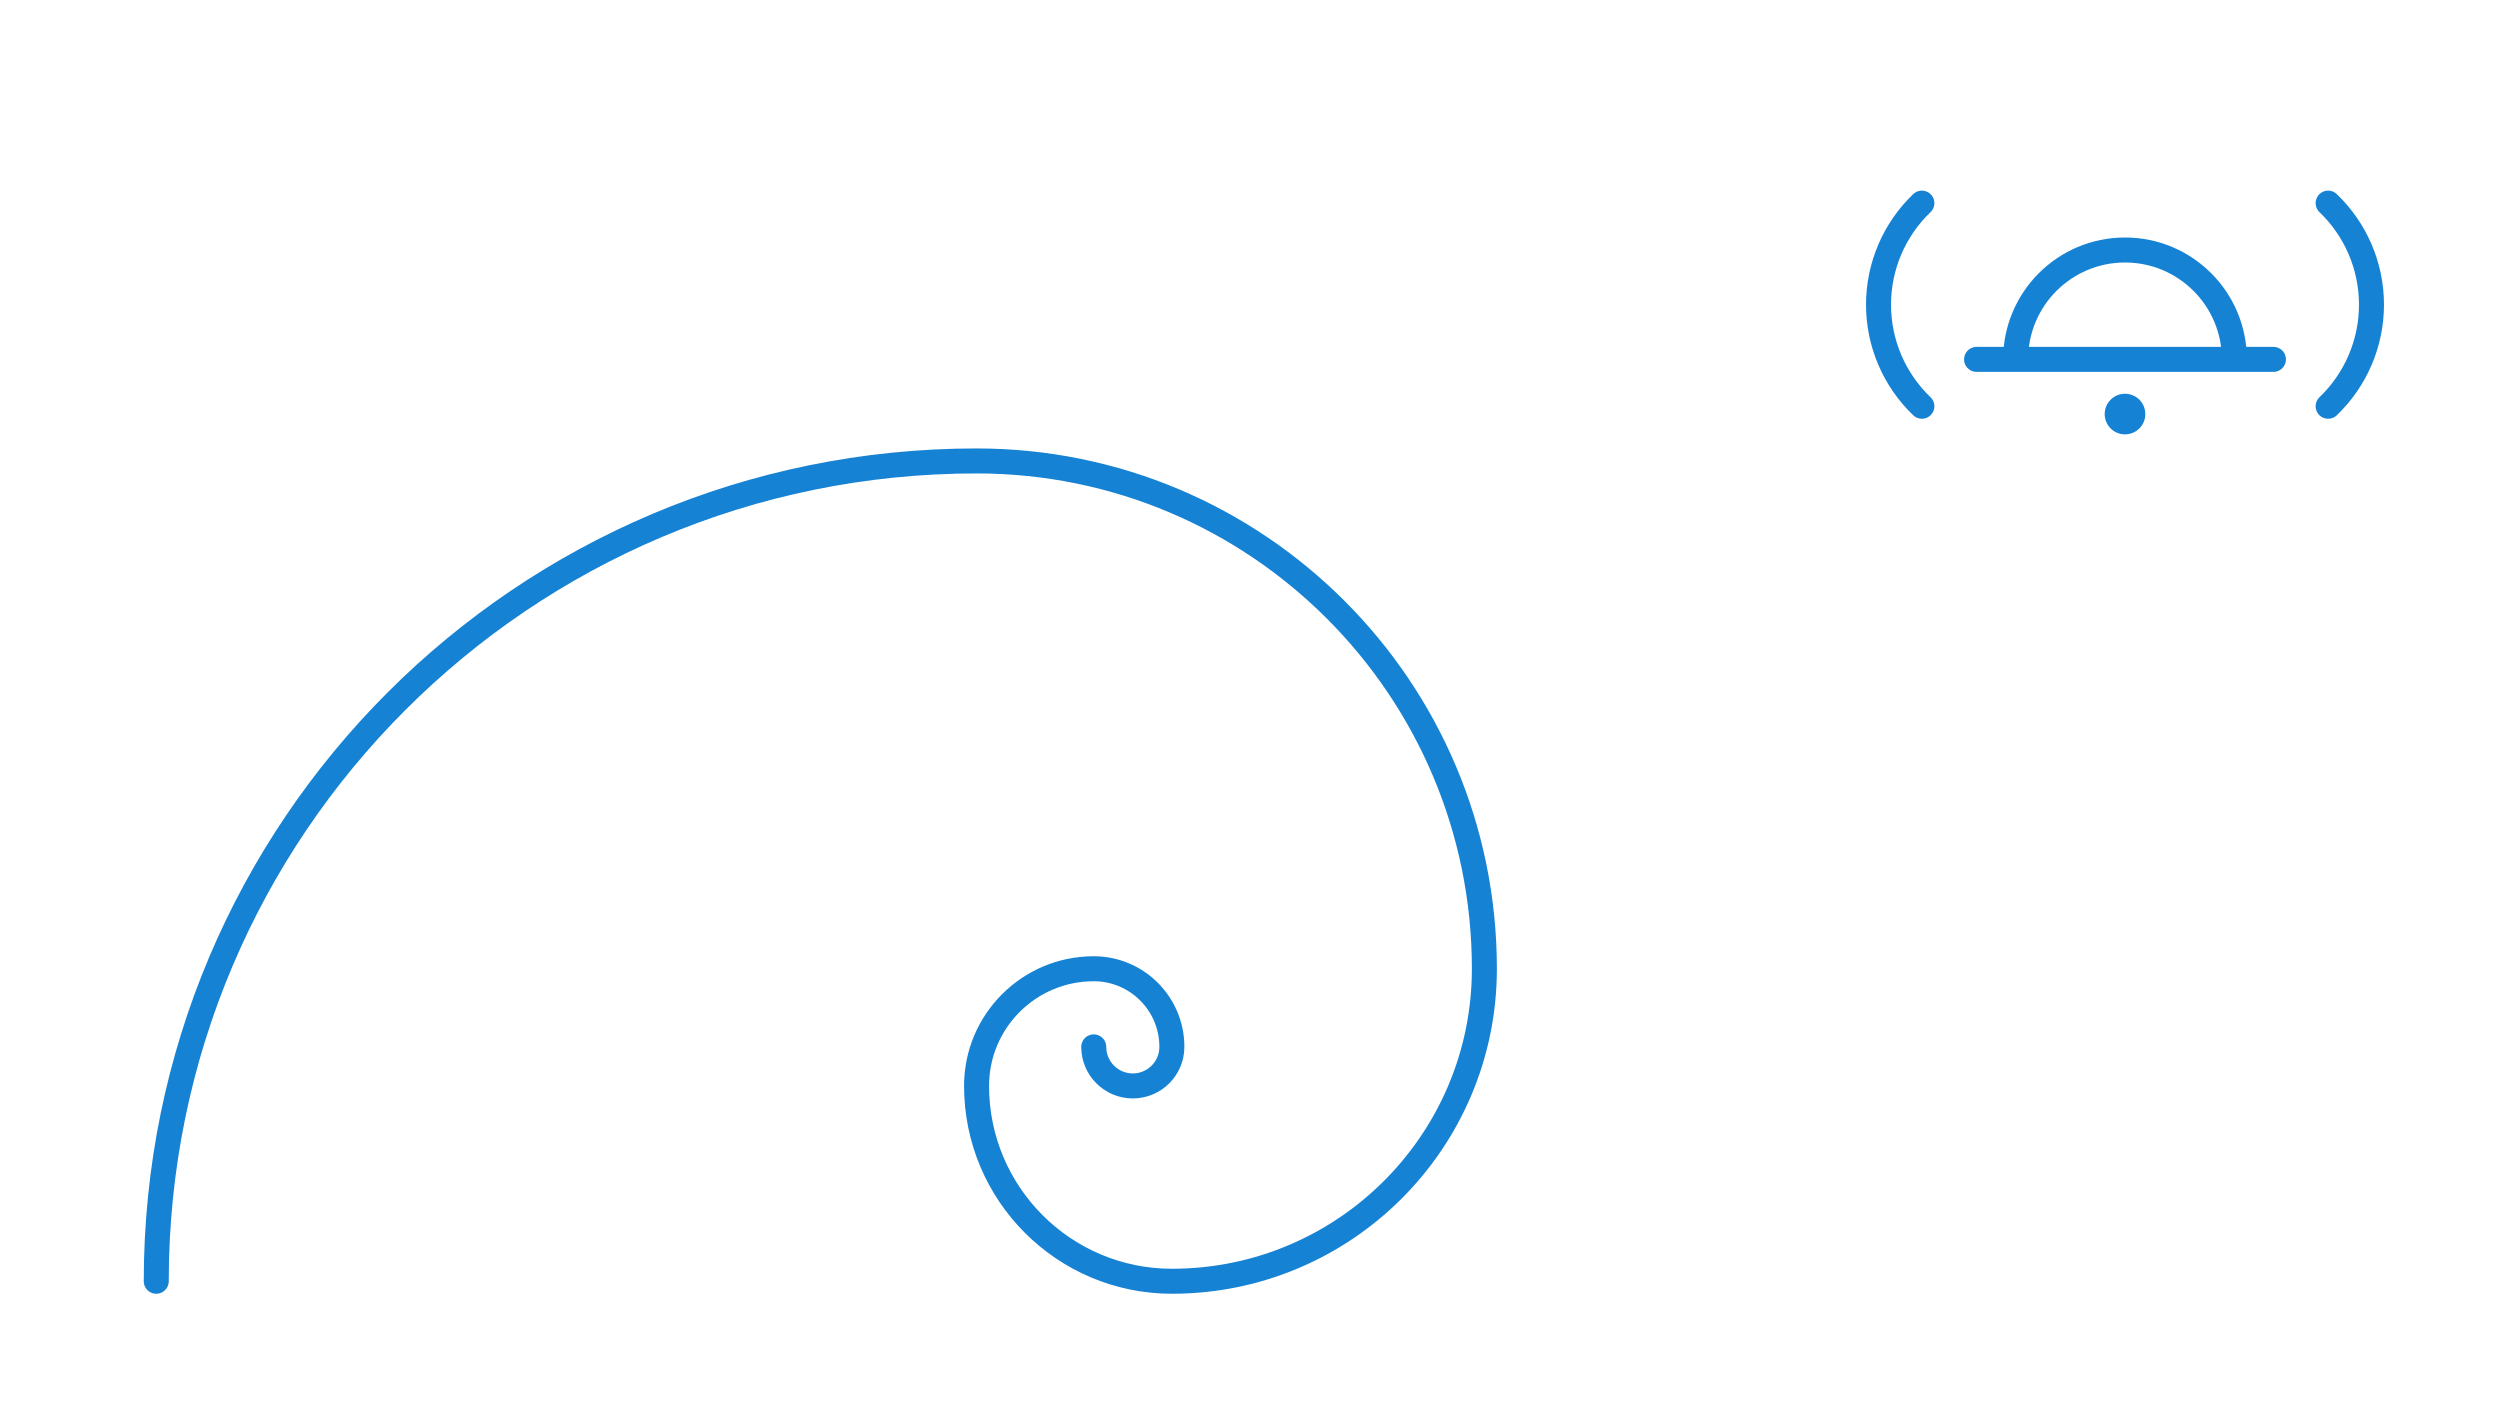
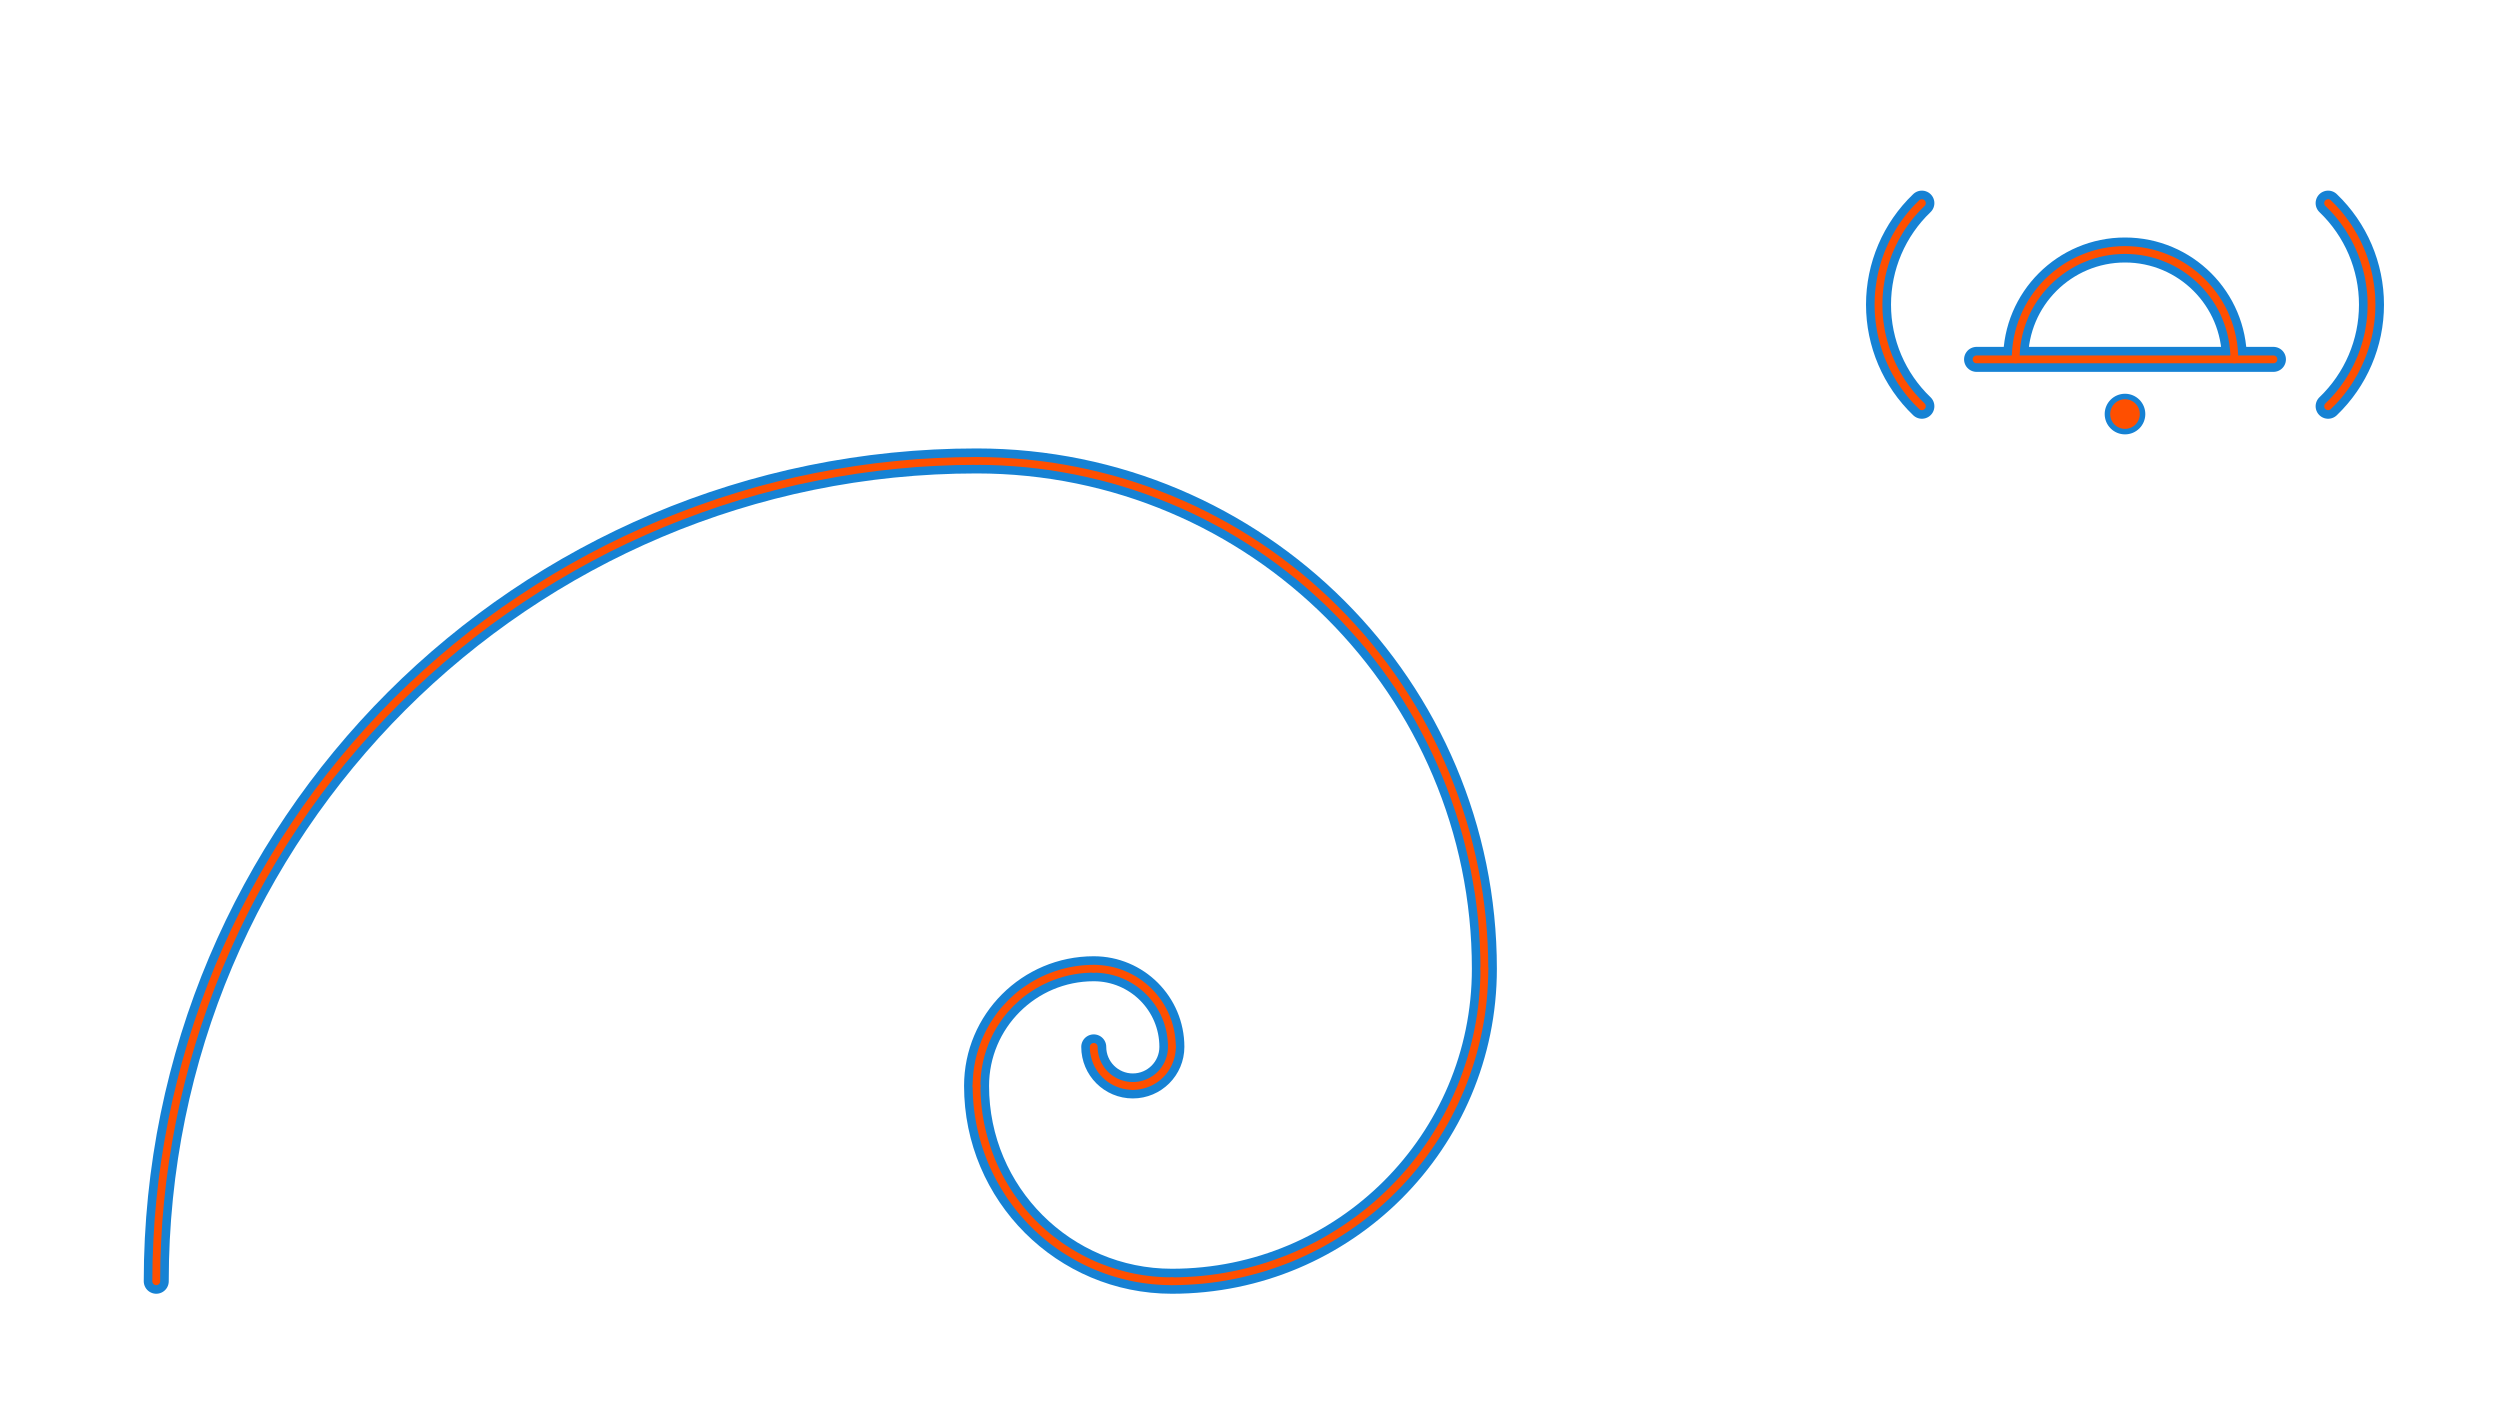
- <svg xmlns="http://www.w3.org/2000/svg" viewBox="0 0 320 180" width="320" height="180" role="img" aria-label="A Fibonacci wave and a bell: an original line drawing">
+ <svg xmlns="http://www.w3.org/2000/svg" viewBox="0 0 320 180" width="320" height="180" role="img" aria-label="A Fibonacci wave and a bell, by @h0ffmann: an original line drawing, rendered from its Desmos expressions">
  <g fill="none" stroke="#1682D4" stroke-width="3.2" stroke-linecap="round" stroke-linejoin="round">
    <path d="M20 164 A 105 105 0 0 1 125 59 A 65 65 0 0 1 190 124 A 40 40 0 0 1 150 164 A 25 25 0 0 1 125 139 A 15 15 0 0 1 140 124 A 10 10 0 0 1 150 134 A 5 5 0 0 1 145 139 A 5 5 0 0 1 140 134" />
    <path d="M258 46 A 14 14 0 0 1 286 46 M253 46 L 291 46 M246 26 A 18 18 0 0 0 246 52 M298 26 A 18 18 0 0 1 298 52" />
    <circle cx="272" cy="53" r="2.6" fill="#1682D4" stroke="none" />
  </g>
+   <g fill="none" stroke="#FF4F00" stroke-width="1" stroke-linecap="round" stroke-linejoin="round">
+     <polyline points="125.00,59.00 122.42,59.03 119.85,59.13 117.28,59.28 114.71,59.51 112.15,59.79 109.59,60.14 107.05,60.55 104.52,61.02 101.99,61.55 99.49,62.15 97.00,62.80 94.52,63.52 92.06,64.30 89.63,65.14 87.21,66.04 84.82,66.99 82.45,68.01 80.11,69.08 77.79,70.21 75.50,71.40 73.25,72.64 71.02,73.94 68.83,75.29 66.67,76.70 64.54,78.15 62.45,79.66 60.40,81.22 58.39,82.83 56.42,84.49 54.49,86.20 52.60,87.95 50.75,89.75 48.95,91.60 47.20,93.49 45.49,95.42 43.83,97.39 42.22,99.40 40.66,101.45 39.15,103.54 37.70,105.67 36.29,107.83 34.94,110.02 33.64,112.25 32.40,114.50 31.21,116.79 30.08,119.11 29.01,121.45 27.99,123.82 27.04,126.21 26.14,128.63 25.30,131.06 24.52,133.52 23.80,136.00 23.15,138.49 22.55,140.99 22.02,143.52 21.55,146.05 21.14,148.59 20.79,151.15 20.51,153.71 20.28,156.28 20.13,158.85 20.03,161.42 20.00,164.00" />
+     <polyline points="190.00,124.00 189.98,122.40 189.92,120.81 189.82,119.22 189.69,117.63 189.51,116.04 189.30,114.46 189.04,112.89 188.75,111.32 188.42,109.76 188.05,108.21 187.65,106.66 187.20,105.13 186.72,103.61 186.20,102.10 185.64,100.61 185.05,99.13 184.42,97.66 183.76,96.21 183.06,94.78 182.32,93.36 181.56,91.96 180.75,90.58 179.92,89.23 179.05,87.89 178.14,86.57 177.21,85.28 176.24,84.01 175.25,82.76 174.22,81.54 173.16,80.35 172.08,79.18 170.96,78.04 169.82,76.92 168.65,75.84 167.46,74.78 166.24,73.75 164.99,72.76 163.72,71.79 162.43,70.86 161.11,69.95 159.77,69.08 158.42,68.25 157.04,67.44 155.64,66.68 154.22,65.94 152.79,65.24 151.34,64.58 149.87,63.95 148.39,63.36 146.90,62.80 145.39,62.28 143.87,61.80 142.34,61.35 140.79,60.95 139.24,60.58 137.68,60.25 136.11,59.96 134.54,59.70 132.96,59.49 131.37,59.31 129.78,59.18 128.19,59.08 126.60,59.02 125.00,59.00" />
+     <polyline points="150.00,164.00 150.98,163.99 151.96,163.95 152.94,163.89 153.92,163.81 154.90,163.70 155.87,163.57 156.84,163.41 157.80,163.23 158.76,163.03 159.72,162.80 160.67,162.55 161.61,162.28 162.55,161.98 163.48,161.66 164.40,161.32 165.31,160.96 166.21,160.57 167.10,160.16 167.98,159.73 168.86,159.28 169.72,158.80 170.56,158.31 171.40,157.79 172.22,157.26 173.03,156.70 173.83,156.13 174.61,155.53 175.38,154.92 176.13,154.29 176.86,153.64 177.58,152.97 178.28,152.28 178.97,151.58 179.64,150.86 180.29,150.13 180.92,149.38 181.53,148.61 182.13,147.83 182.70,147.03 183.26,146.22 183.79,145.40 184.31,144.56 184.80,143.72 185.28,142.86 185.73,141.98 186.16,141.10 186.57,140.21 186.96,139.31 187.32,138.40 187.66,137.48 187.98,136.55 188.28,135.61 188.55,134.67 188.80,133.72 189.03,132.76 189.23,131.80 189.41,130.84 189.57,129.87 189.70,128.90 189.81,127.92 189.89,126.94 189.95,125.96 189.99,124.98 190.00,124.00" />
+     <polyline points="125.00,139.00 125.01,139.61 125.03,140.23 125.07,140.84 125.12,141.45 125.19,142.06 125.27,142.67 125.37,143.27 125.48,143.88 125.61,144.48 125.75,145.07 125.91,145.67 126.08,146.26 126.26,146.84 126.46,147.42 126.68,148.00 126.90,148.57 127.14,149.13 127.40,149.69 127.67,150.24 127.95,150.78 128.25,151.32 128.56,151.85 128.88,152.37 129.21,152.89 129.56,153.40 129.92,153.89 130.29,154.38 130.67,154.86 131.07,155.33 131.48,155.79 131.89,156.24 132.32,156.68 132.76,157.11 133.21,157.52 133.67,157.93 134.14,158.33 134.62,158.71 135.11,159.08 135.60,159.44 136.11,159.79 136.63,160.12 137.15,160.44 137.68,160.75 138.22,161.05 138.76,161.33 139.31,161.60 139.87,161.86 140.43,162.10 141.00,162.32 141.58,162.54 142.16,162.74 142.74,162.92 143.33,163.09 143.93,163.25 144.52,163.39 145.12,163.52 145.73,163.63 146.33,163.73 146.94,163.81 147.55,163.88 148.16,163.93 148.77,163.97 149.39,163.99 150.00,164.00" />
+     <polyline points="140.00,124.00 139.63,124.00 139.26,124.02 138.90,124.04 138.53,124.07 138.16,124.11 137.80,124.16 137.44,124.22 137.07,124.29 136.71,124.36 136.36,124.45 136.00,124.54 135.65,124.65 135.29,124.76 134.95,124.88 134.60,125.01 134.26,125.14 133.92,125.29 133.59,125.44 133.26,125.60 132.93,125.77 132.61,125.95 132.29,126.13 131.98,126.33 131.67,126.53 131.36,126.74 131.06,126.95 130.77,127.17 130.48,127.40 130.20,127.64 129.93,127.89 129.66,128.14 129.39,128.39 129.14,128.66 128.89,128.93 128.64,129.20 128.40,129.48 128.17,129.77 127.95,130.06 127.74,130.36 127.53,130.67 127.33,130.98 127.13,131.29 126.95,131.61 126.77,131.93 126.60,132.26 126.44,132.59 126.29,132.92 126.14,133.26 126.01,133.60 125.88,133.95 125.76,134.29 125.65,134.65 125.54,135.00 125.45,135.36 125.36,135.71 125.29,136.07 125.22,136.44 125.16,136.80 125.11,137.16 125.07,137.53 125.04,137.90 125.02,138.26 125.00,138.63 125.00,139.00" />
+     <polyline points="150.00,134.00 150.00,133.75 149.99,133.51 149.97,133.26 149.95,133.02 149.92,132.78 149.89,132.53 149.85,132.29 149.81,132.05 149.76,131.81 149.70,131.57 149.64,131.33 149.57,131.10 149.50,130.86 149.42,130.63 149.33,130.40 149.24,130.17 149.14,129.95 149.04,129.72 148.93,129.50 148.82,129.29 148.70,129.07 148.58,128.86 148.45,128.65 148.31,128.44 148.18,128.24 148.03,128.04 147.88,127.85 147.73,127.66 147.57,127.47 147.41,127.28 147.24,127.10 147.07,126.93 146.90,126.76 146.72,126.59 146.53,126.43 146.34,126.27 146.15,126.12 145.96,125.97 145.76,125.82 145.56,125.69 145.35,125.55 145.14,125.42 144.93,125.30 144.71,125.18 144.50,125.07 144.28,124.96 144.05,124.86 143.83,124.76 143.60,124.67 143.37,124.58 143.14,124.50 142.90,124.43 142.67,124.36 142.43,124.30 142.19,124.24 141.95,124.19 141.71,124.15 141.47,124.11 141.22,124.08 140.98,124.05 140.74,124.03 140.49,124.01 140.25,124.00 140.00,124.00" />
+     <polyline points="145.00,139.00 145.12,139.00 145.25,138.99 145.37,138.99 145.49,138.98 145.61,138.96 145.73,138.95 145.85,138.93 145.98,138.90 146.10,138.88 146.21,138.85 146.33,138.82 146.45,138.78 146.57,138.75 146.68,138.71 146.80,138.66 146.91,138.62 147.03,138.57 147.14,138.52 147.25,138.47 147.36,138.41 147.46,138.35 147.57,138.29 147.67,138.22 147.78,138.16 147.88,138.09 147.98,138.02 148.08,137.94 148.17,137.87 148.27,137.79 148.36,137.70 148.45,137.62 148.54,137.54 148.62,137.45 148.70,137.36 148.79,137.27 148.87,137.17 148.94,137.08 149.02,136.98 149.09,136.88 149.16,136.78 149.22,136.67 149.29,136.57 149.35,136.46 149.41,136.36 149.47,136.25 149.52,136.14 149.57,136.03 149.62,135.91 149.66,135.80 149.71,135.68 149.75,135.57 149.78,135.45 149.82,135.33 149.85,135.21 149.88,135.10 149.90,134.98 149.93,134.85 149.95,134.73 149.96,134.61 149.98,134.49 149.99,134.37 149.99,134.25 150.00,134.12 150.00,134.00" />
+     <polyline points="140.00,134.00 140.00,134.12 140.01,134.25 140.01,134.37 140.02,134.49 140.04,134.61 140.05,134.73 140.07,134.85 140.10,134.98 140.12,135.10 140.15,135.21 140.18,135.33 140.22,135.45 140.25,135.57 140.29,135.68 140.34,135.80 140.38,135.91 140.43,136.03 140.48,136.14 140.53,136.25 140.59,136.36 140.65,136.46 140.71,136.57 140.78,136.67 140.84,136.78 140.91,136.88 140.98,136.98 141.06,137.08 141.13,137.17 141.21,137.27 141.30,137.36 141.38,137.45 141.46,137.54 141.55,137.62 141.64,137.70 141.73,137.79 141.83,137.87 141.92,137.94 142.02,138.02 142.12,138.09 142.22,138.16 142.33,138.22 142.43,138.29 142.54,138.35 142.64,138.41 142.75,138.47 142.86,138.52 142.97,138.57 143.09,138.62 143.20,138.66 143.32,138.71 143.43,138.75 143.55,138.78 143.67,138.82 143.79,138.85 143.90,138.88 144.02,138.90 144.15,138.93 144.27,138.95 144.39,138.96 144.51,138.98 144.63,138.99 144.75,138.99 144.88,139.00 145.00,139.00" />
+     <polyline points="286.00,46.00 285.98,45.31 285.93,44.63 285.85,43.95 285.73,43.27 285.58,42.60 285.40,41.94 285.18,41.28 284.93,40.64 284.66,40.01 284.35,39.40 284.01,38.80 283.64,38.22 283.24,37.66 282.82,37.12 282.37,36.60 281.90,36.10 281.40,35.63 280.88,35.18 280.34,34.76 279.78,34.36 279.20,33.99 278.60,33.65 277.99,33.34 277.36,33.07 276.72,32.82 276.06,32.60 275.40,32.42 274.73,32.27 274.05,32.15 273.37,32.07 272.69,32.02 272.00,32.00 271.31,32.02 270.63,32.07 269.95,32.15 269.27,32.27 268.60,32.42 267.94,32.60 267.28,32.82 266.64,33.07 266.01,33.34 265.40,33.65 264.80,33.99 264.22,34.36 263.66,34.76 263.12,35.18 262.60,35.63 262.10,36.10 261.63,36.60 261.18,37.12 260.76,37.66 260.36,38.22 259.99,38.80 259.65,39.40 259.34,40.01 259.07,40.64 258.82,41.28 258.60,41.94 258.42,42.60 258.27,43.27 258.15,43.95 258.07,44.63 258.02,45.31 258.00,46.00" />
+     <polyline points="253.00,46.00 253.59,46.00 254.19,46.00 254.78,46.00 255.38,46.00 255.97,46.00 256.56,46.00 257.16,46.00 257.75,46.00 258.34,46.00 258.94,46.00 259.53,46.00 260.12,46.00 260.72,46.00 261.31,46.00 261.91,46.00 262.50,46.00 263.09,46.00 263.69,46.00 264.28,46.00 264.88,46.00 265.47,46.00 266.06,46.00 266.66,46.00 267.25,46.00 267.84,46.00 268.44,46.00 269.03,46.00 269.62,46.00 270.22,46.00 270.81,46.00 271.41,46.00 272.00,46.00 272.59,46.00 273.19,46.00 273.78,46.00 274.38,46.00 274.97,46.00 275.56,46.00 276.16,46.00 276.75,46.00 277.34,46.00 277.94,46.00 278.53,46.00 279.12,46.00 279.72,46.00 280.31,46.00 280.91,46.00 281.50,46.00 282.09,46.00 282.69,46.00 283.28,46.00 283.88,46.00 284.47,46.00 285.06,46.00 285.66,46.00 286.25,46.00 286.84,46.00 287.44,46.00 288.03,46.00 288.62,46.00 289.22,46.00 289.81,46.00 290.41,46.00 291.00,46.00" />
+     <polyline points="246.00,26.00 245.68,26.32 245.36,26.64 245.05,26.98 244.75,27.32 244.46,27.67 244.18,28.03 243.91,28.39 243.65,28.76 243.39,29.13 243.15,29.52 242.92,29.91 242.69,30.30 242.48,30.70 242.27,31.11 242.08,31.52 241.90,31.93 241.72,32.35 241.56,32.78 241.41,33.20 241.27,33.64 241.14,34.07 241.02,34.51 240.91,34.95 240.81,35.39 240.73,35.84 240.66,36.29 240.59,36.74 240.54,37.19 240.50,37.64 240.47,38.09 240.46,38.55 240.45,39.00 240.46,39.45 240.47,39.91 240.50,40.36 240.54,40.81 240.59,41.26 240.66,41.71 240.73,42.16 240.81,42.61 240.91,43.05 241.02,43.49 241.14,43.93 241.27,44.36 241.41,44.80 241.56,45.22 241.72,45.65 241.90,46.07 242.08,46.48 242.27,46.89 242.48,47.30 242.69,47.70 242.92,48.09 243.15,48.48 243.39,48.87 243.65,49.24 243.91,49.61 244.18,49.97 244.46,50.33 244.75,50.68 245.05,51.02 245.36,51.36 245.68,51.68 246.00,52.00" />
+     <polyline points="298.00,52.00 298.32,51.68 298.64,51.36 298.95,51.02 299.25,50.68 299.54,50.33 299.82,49.97 300.09,49.61 300.35,49.24 300.61,48.87 300.85,48.48 301.08,48.09 301.31,47.70 301.52,47.30 301.73,46.89 301.92,46.48 302.10,46.07 302.28,45.65 302.44,45.22 302.59,44.80 302.73,44.36 302.86,43.93 302.98,43.49 303.09,43.05 303.19,42.61 303.27,42.16 303.34,41.71 303.41,41.26 303.46,40.81 303.50,40.36 303.53,39.91 303.54,39.45 303.55,39.00 303.54,38.55 303.53,38.09 303.50,37.64 303.46,37.19 303.41,36.74 303.34,36.29 303.27,35.84 303.19,35.39 303.09,34.95 302.98,34.51 302.86,34.07 302.73,33.64 302.59,33.20 302.44,32.78 302.28,32.35 302.10,31.93 301.92,31.52 301.73,31.11 301.52,30.70 301.31,30.30 301.08,29.91 300.85,29.52 300.61,29.13 300.35,28.76 300.09,28.39 299.82,28.03 299.54,27.67 299.25,27.32 298.95,26.98 298.64,26.64 298.32,26.32 298.00,26.00" />
+     <circle cx="272" cy="53" r="1.4" fill="#FF4F00" />
+   </g>
</svg>
